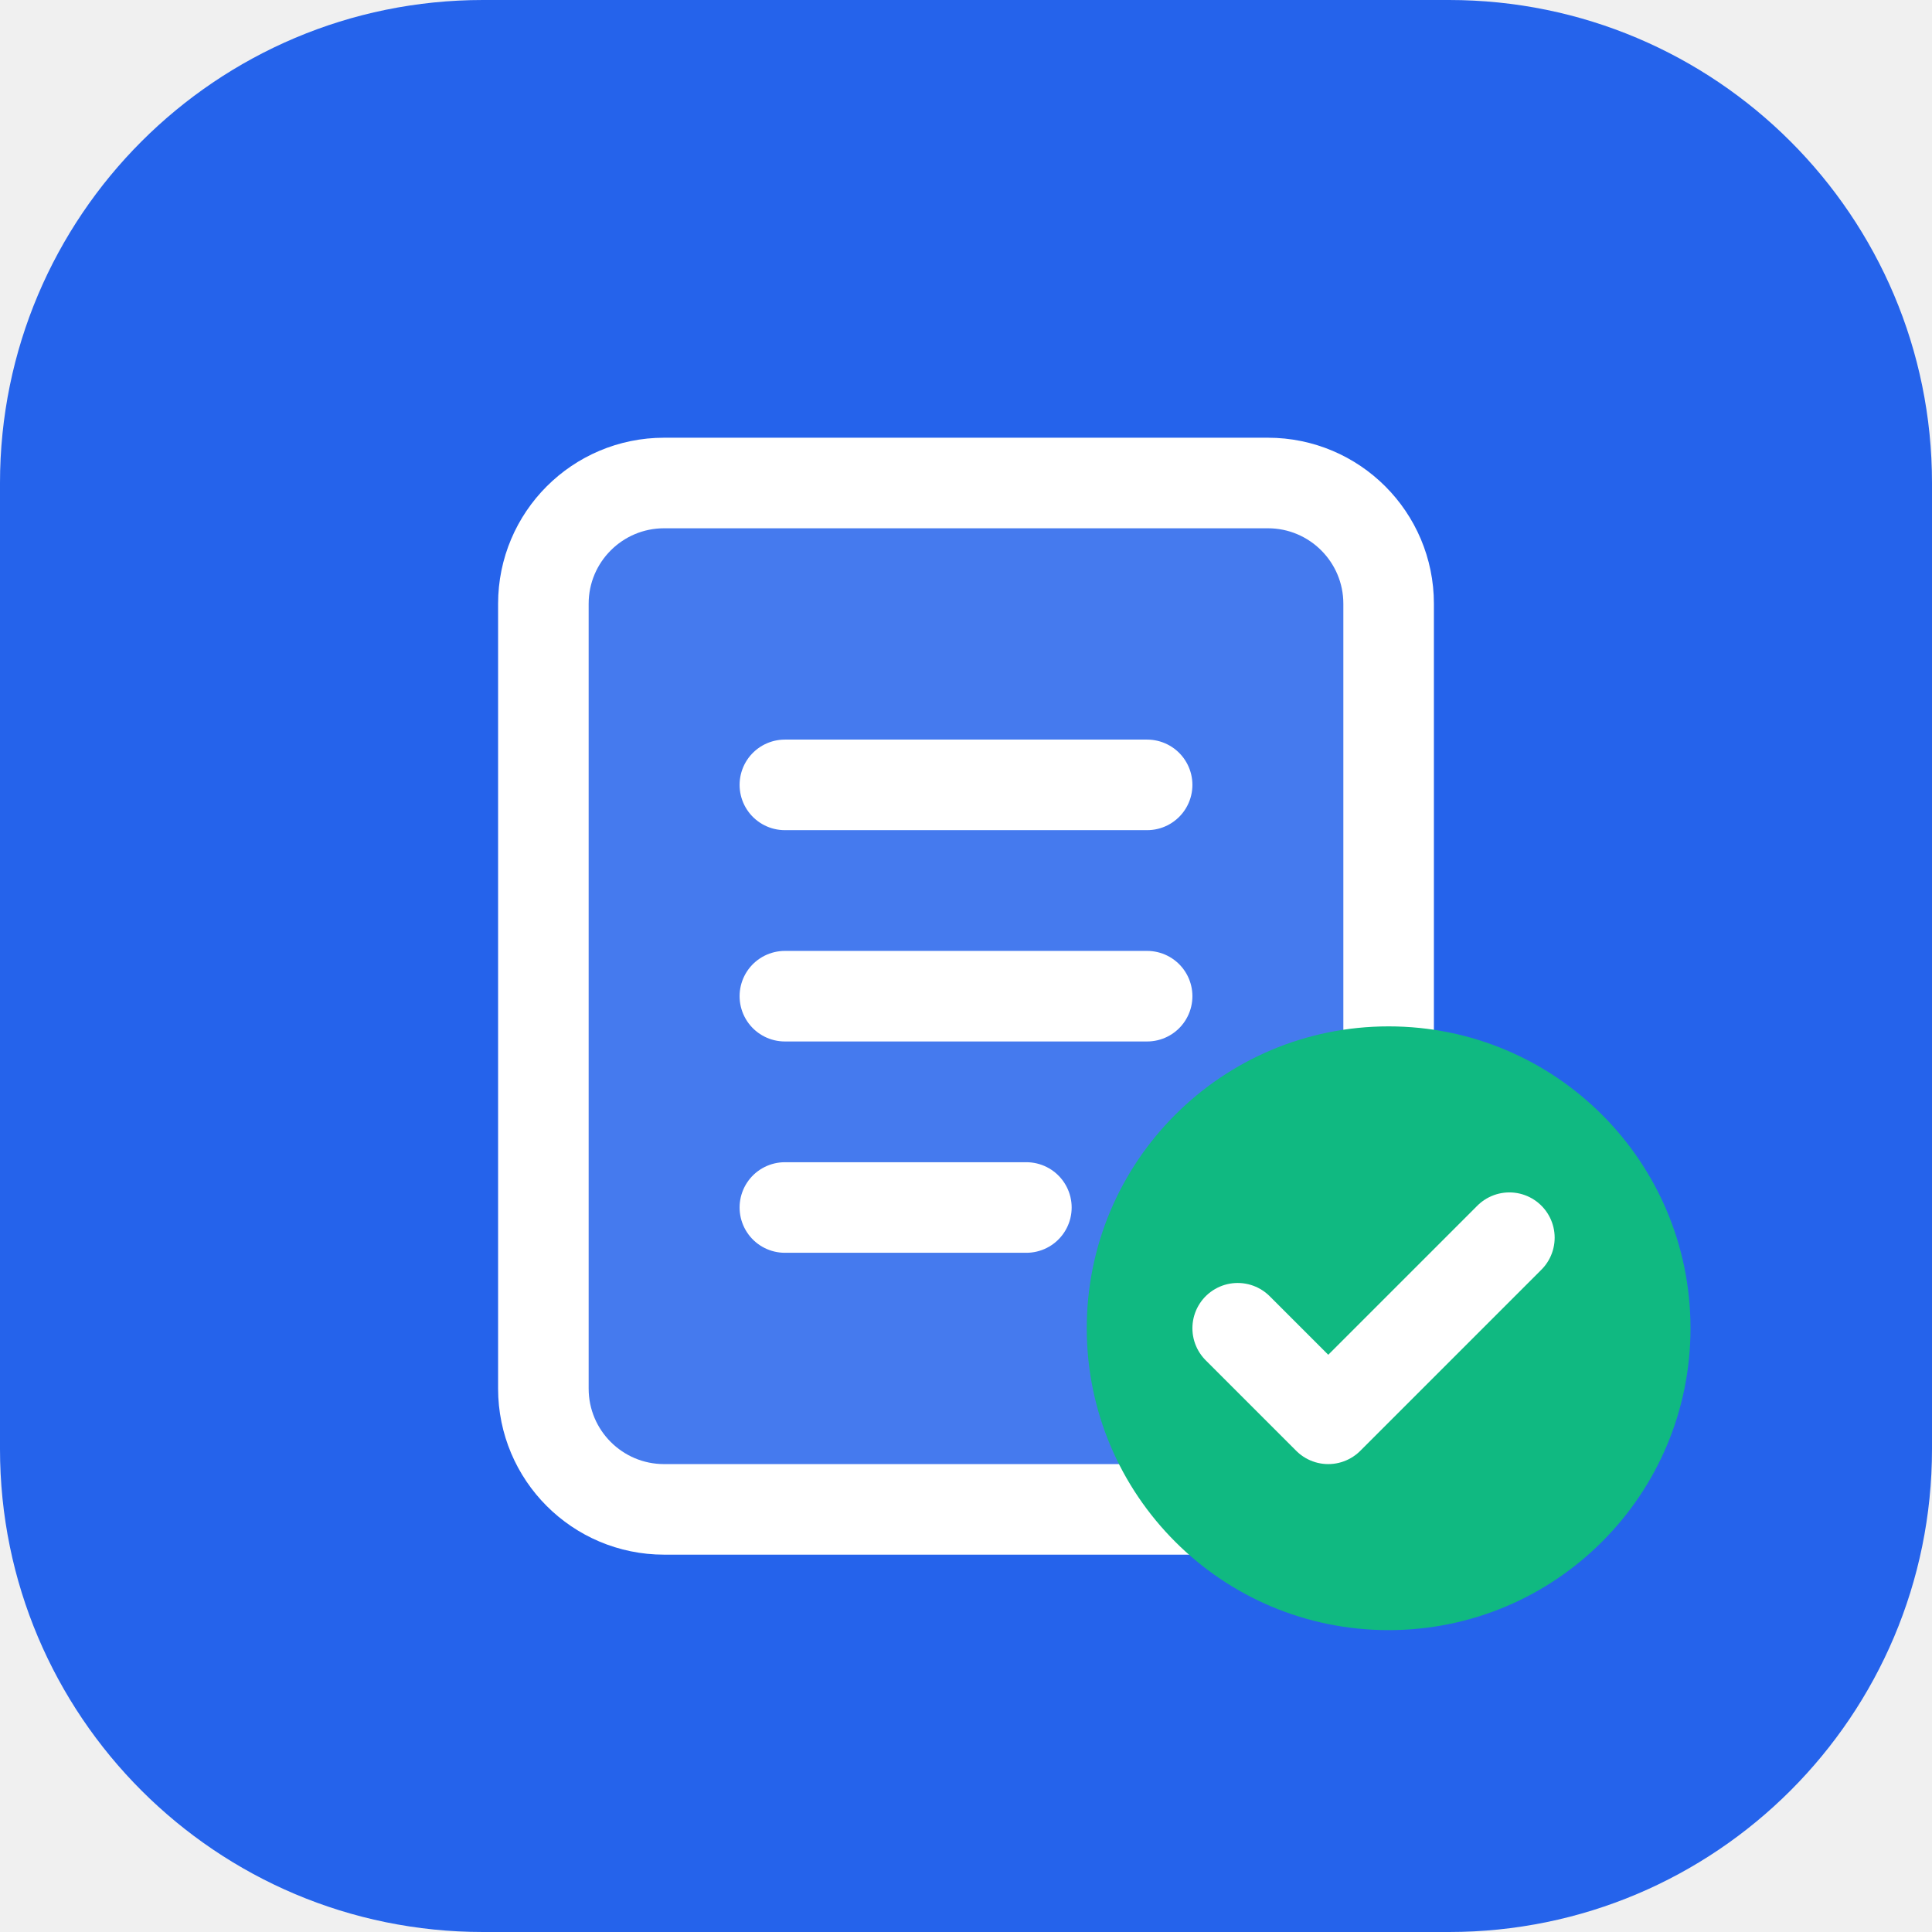
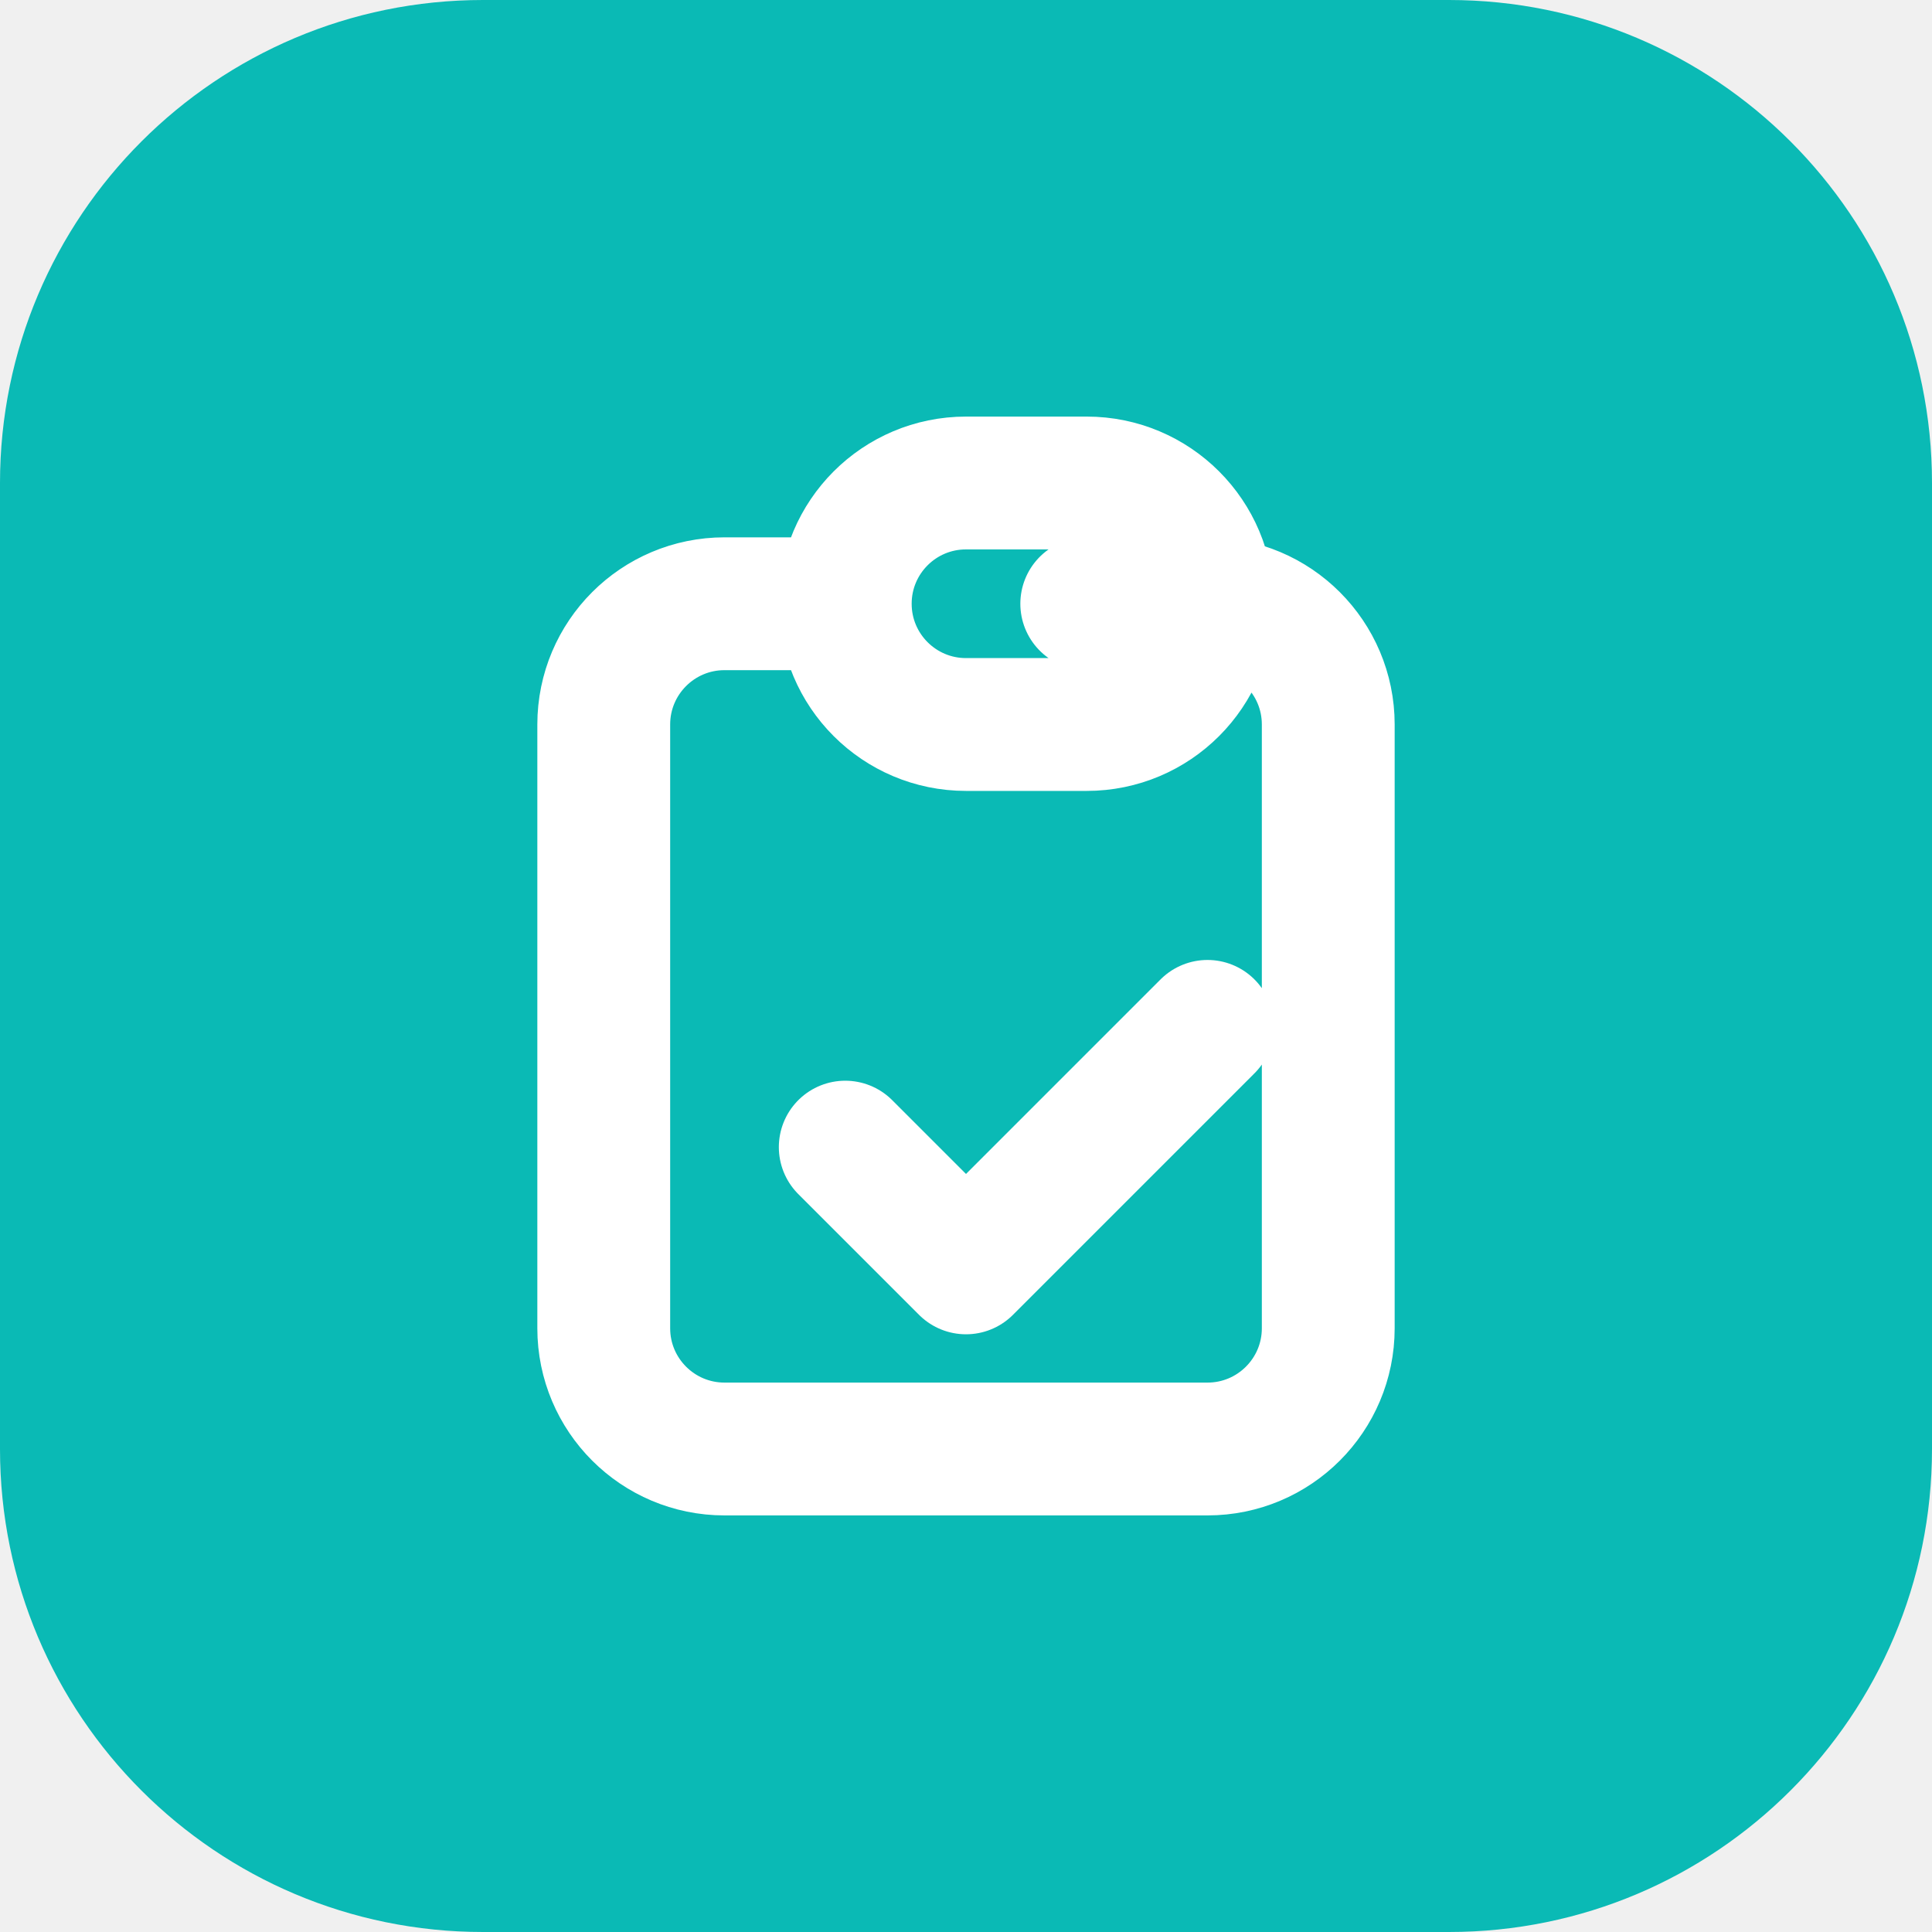
<svg xmlns="http://www.w3.org/2000/svg" viewBox="0 0 32 32" fill="none">
-   <rect width="32" height="32" rx="8" fill="#2563EB" />
-   <rect x="9" y="8" width="14" height="17" rx="2" fill="white" opacity="0.15" />
-   <rect x="9" y="8" width="14" height="17" rx="2" stroke="white" stroke-width="1.5" />
-   <path d="M13 13h6M13 16.5h6M13 20h4" stroke="white" stroke-width="1.5" stroke-linecap="round" />
-   <circle cx="23" cy="22" r="5" fill="#10B981" />
-   <path d="M20.5 22l1.5 1.5 3-3" stroke="white" stroke-width="1.5" stroke-linecap="round" stroke-linejoin="round" />
+   <rect width="32" height="32" rx="8" fill="#0abab5" />
+   <g transform="translate(5, 5)">
+     <path d="M9 5H7a2 2 0 00-2 2v10a2 2 0 002 2h8a2 2 0 002-2V7a2 2 0 00-2-2h-2M9 5a2 2 0 002 2h2a2 2 0 002-2M9 5a2 2 0 012-2h2a2 2 0 012 2m-6 9l2 2 4-4" stroke="white" stroke-width="2.2" stroke-linecap="round" stroke-linejoin="round" />
+   </g>
</svg>
